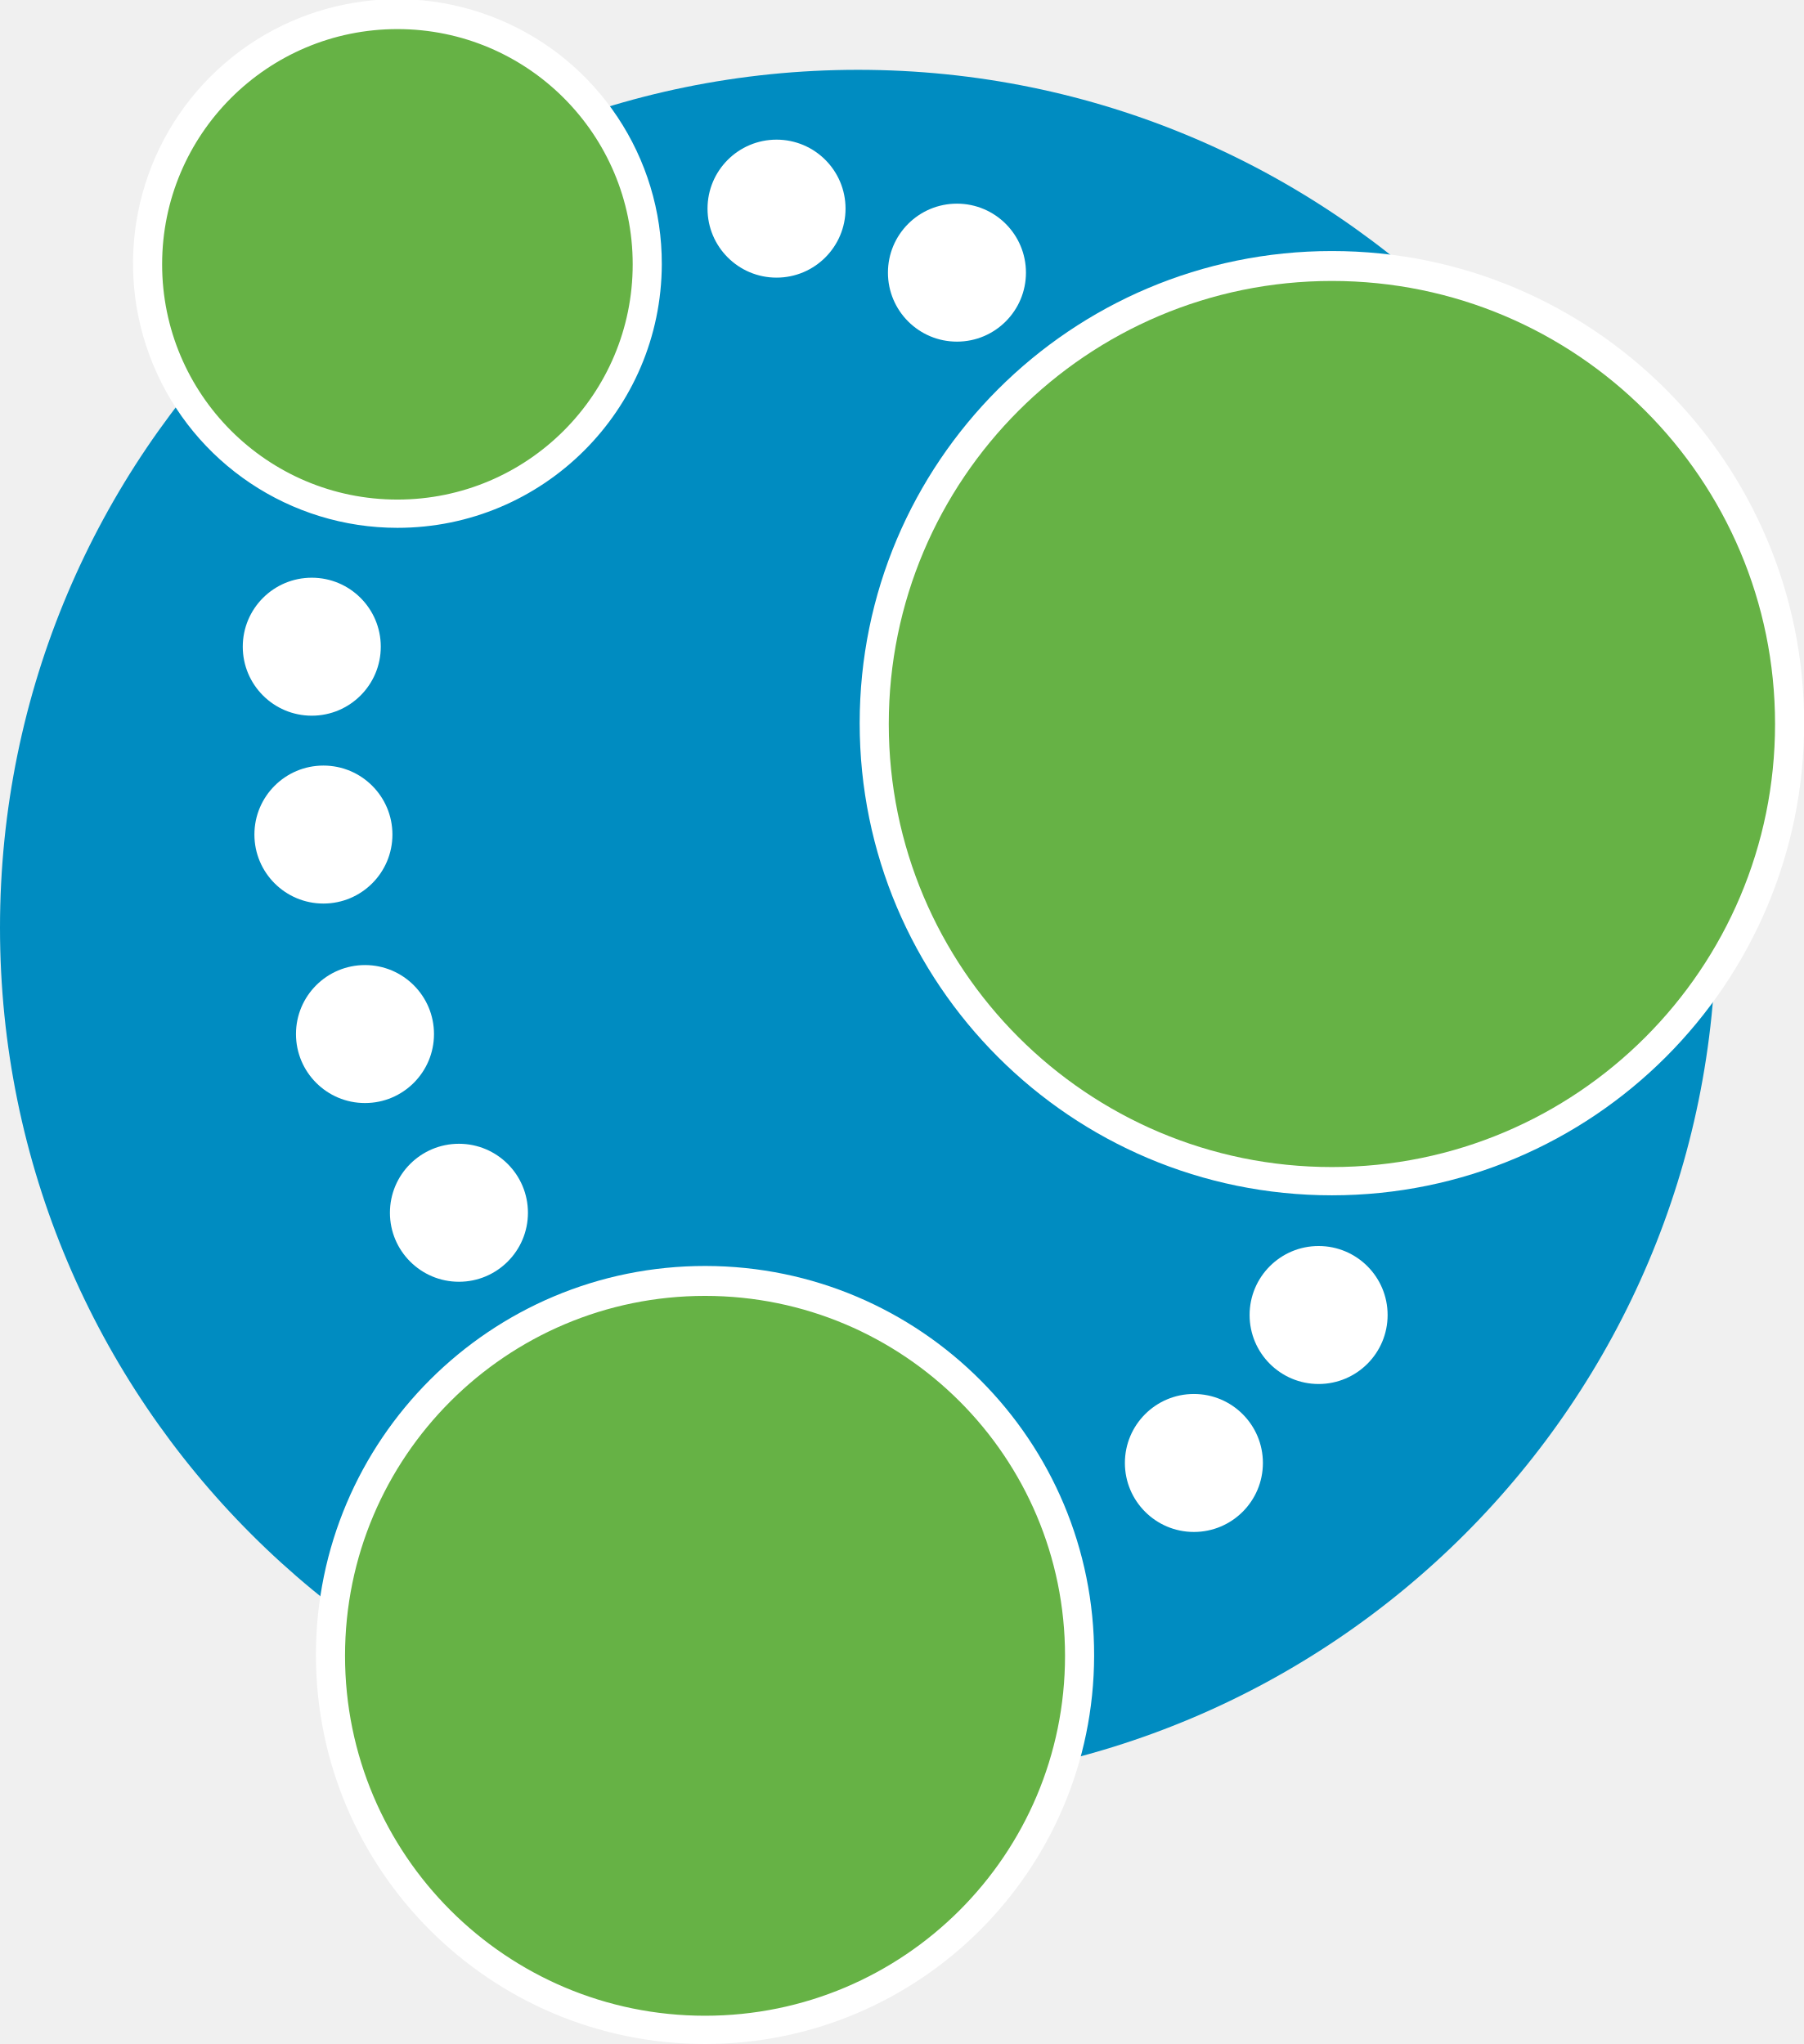
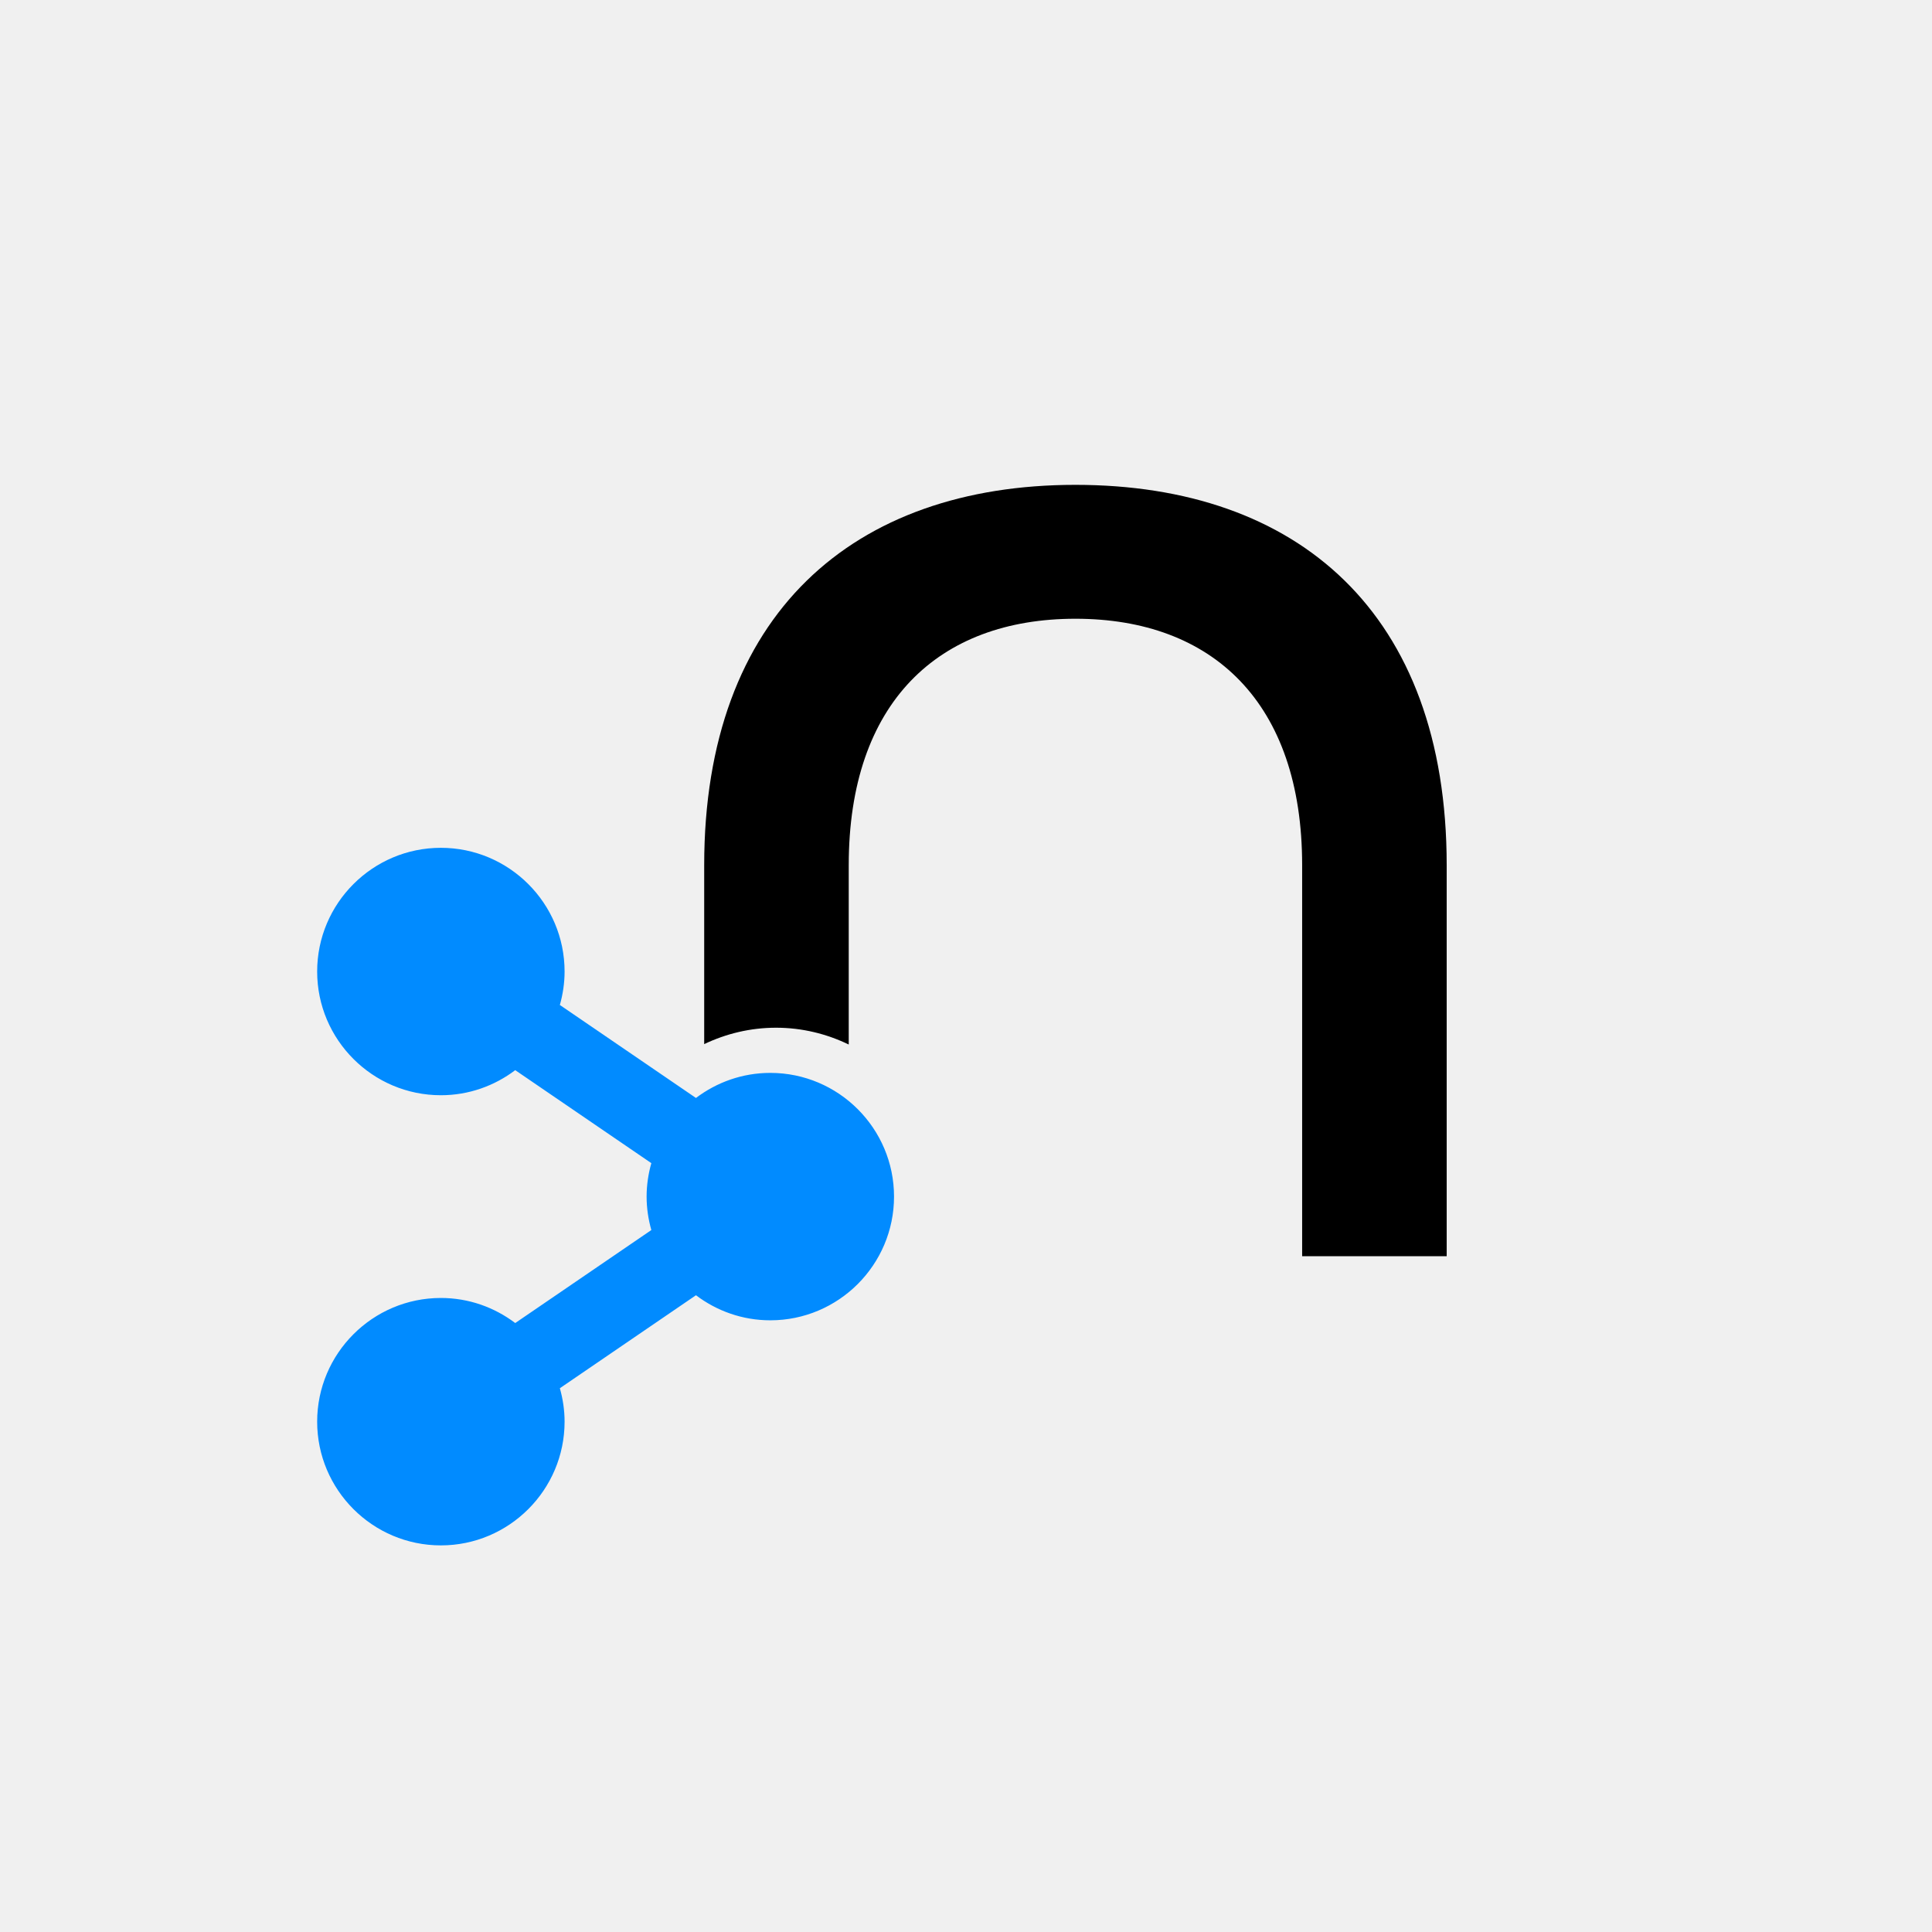
- <svg xmlns="http://www.w3.org/2000/svg" id="Neo4j" width="216.9" height="245.9" viewBox="0 0 216.9 245.9">
+ <svg xmlns="http://www.w3.org/2000/svg" version="1.1" id="Layer_1" x="0px" y="0px" width="92px" height="92px" viewBox="0 0 92 92" style="enable-background:new 0 0 92 92;" xml:space="preserve">
+   <style type="text/css">
+ 	.st0{fill:#018BFF;}
+ </style>
  <g>
-     <path d="M206.4,111.6A103.2,103.2,0,1,1,103.2,8.4,103.2,103.2,0,0,1,206.4,111.6" style="fill: #008cc1" />
-     <path d="M45.8,77.8a8.3,8.3,0,1,1-8.3-8.3,8.3,8.3,0,0,1,8.3,8.3" style="fill: #fff" />
-     <path d="M47.2,100.4a8.3,8.3,0,1,1-8.3-8.3,8.3,8.3,0,0,1,8.3,8.3" style="fill: #fff" />
-     <path d="M52.2,124.4a8.3,8.3,0,1,1-8.3-8.3,8.3,8.3,0,0,1,8.3,8.3" style="fill: #fff" />
-     <path d="M63.5,145.9a8.3,8.3,0,1,1-8.3-8.3,8.3,8.3,0,0,1,8.3,8.3" style="fill: #fff" />
-     <path d="M151.9,176a8.3,8.3,0,1,1-8.3-8.3,8.3,8.3,0,0,1,8.3,8.3" style="fill: #fff" />
-     <path d="M166.9,158.2a8.3,8.3,0,1,1-8.3-8.3,8.3,8.3,0,0,1,8.3,8.3" style="fill: #fff" />
-     <path d="M123.4,32.8a8.3,8.3,0,1,1-8.3-8.3,8.3,8.3,0,0,1,8.3,8.3" style="fill: #fff" />
-     <path d="M101.7,25.1a8.3,8.3,0,1,1-8.3-8.3,8.3,8.3,0,0,1,8.3,8.3" style="fill: #fff" />
-     <g>
-       <circle cx="160.2" cy="87.1" r="55" style="fill: #66b245" />
-       <path d="M160.2,143.8a56.8,56.8,0,1,1,56.8-56.8A56.8,56.8,0,0,1,160.2,143.8Zm0-110a53.3,53.3,0,1,0,53.3,53.3A53.3,53.3,0,0,0,160.2,33.8Z" style="fill: #fff" />
-     </g>
-     <g>
-       <circle cx="84.8" cy="199.2" r="45" style="fill: #66b245" />
-       <path d="M84.8,245.9a46.8,46.8,0,1,1,46.8-46.7A46.8,46.8,0,0,1,84.8,245.9Zm0-90a43.3,43.3,0,1,0,43.3,43.3A43.3,43.3,0,0,0,84.8,155.9Z" style="fill: #fff" />
-     </g>
-     <g>
-       <circle cx="47.8" cy="31.8" r="30" style="fill: #66b245" />
-       <path d="M47.8,63.5A31.8,31.8,0,1,1,79.6,31.8,31.8,31.8,0,0,1,47.8,63.5Zm0-60A28.3,28.3,0,1,0,76.1,31.8,28.3,28.3,0,0,0,47.8,3.5Z" style="fill: #fff" />
-     </g>
+     <path d="M51.21,23.088c-10.578,0-17.677,6.158-17.677,18.113v8.519c1.039-0.496,2.196-0.781,3.422-0.781   c1.241,0,2.412,0.293,3.461,0.8V41.201c0-7.753,4.275-11.737,10.795-11.737c6.521,0,10.796,3.985,10.796,11.737   v18.619h6.883V41.201C68.888,29.174,61.788,23.088,51.21,23.088z" />
+     <path class="st0" d="M36.682,51.09c-1.33,0-2.554,0.448-3.541,1.194l-6.481-4.428   c0.143-0.508,0.225-1.041,0.225-1.593c0-3.248-2.643-5.891-5.891-5.891s-5.891,2.643-5.891,5.891   c0,3.249,2.643,5.891,5.891,5.891c1.33,0,2.554-0.448,3.541-1.194l6.481,4.428   c-0.143,0.508-0.225,1.041-0.225,1.593s0.082,1.086,0.225,1.593l-6.481,4.428c-0.987-0.746-2.211-1.194-3.541-1.194   c-3.248,0-5.891,2.643-5.891,5.891s2.643,5.891,5.891,5.891s5.891-2.643,5.891-5.891   c0-0.553-0.082-1.086-0.225-1.593l6.481-4.428c0.987,0.746,2.211,1.194,3.541,1.194   c3.248,0,5.891-2.643,5.891-5.891C42.573,53.733,39.93,51.09,36.682,51.09z" />
  </g>
</svg>
